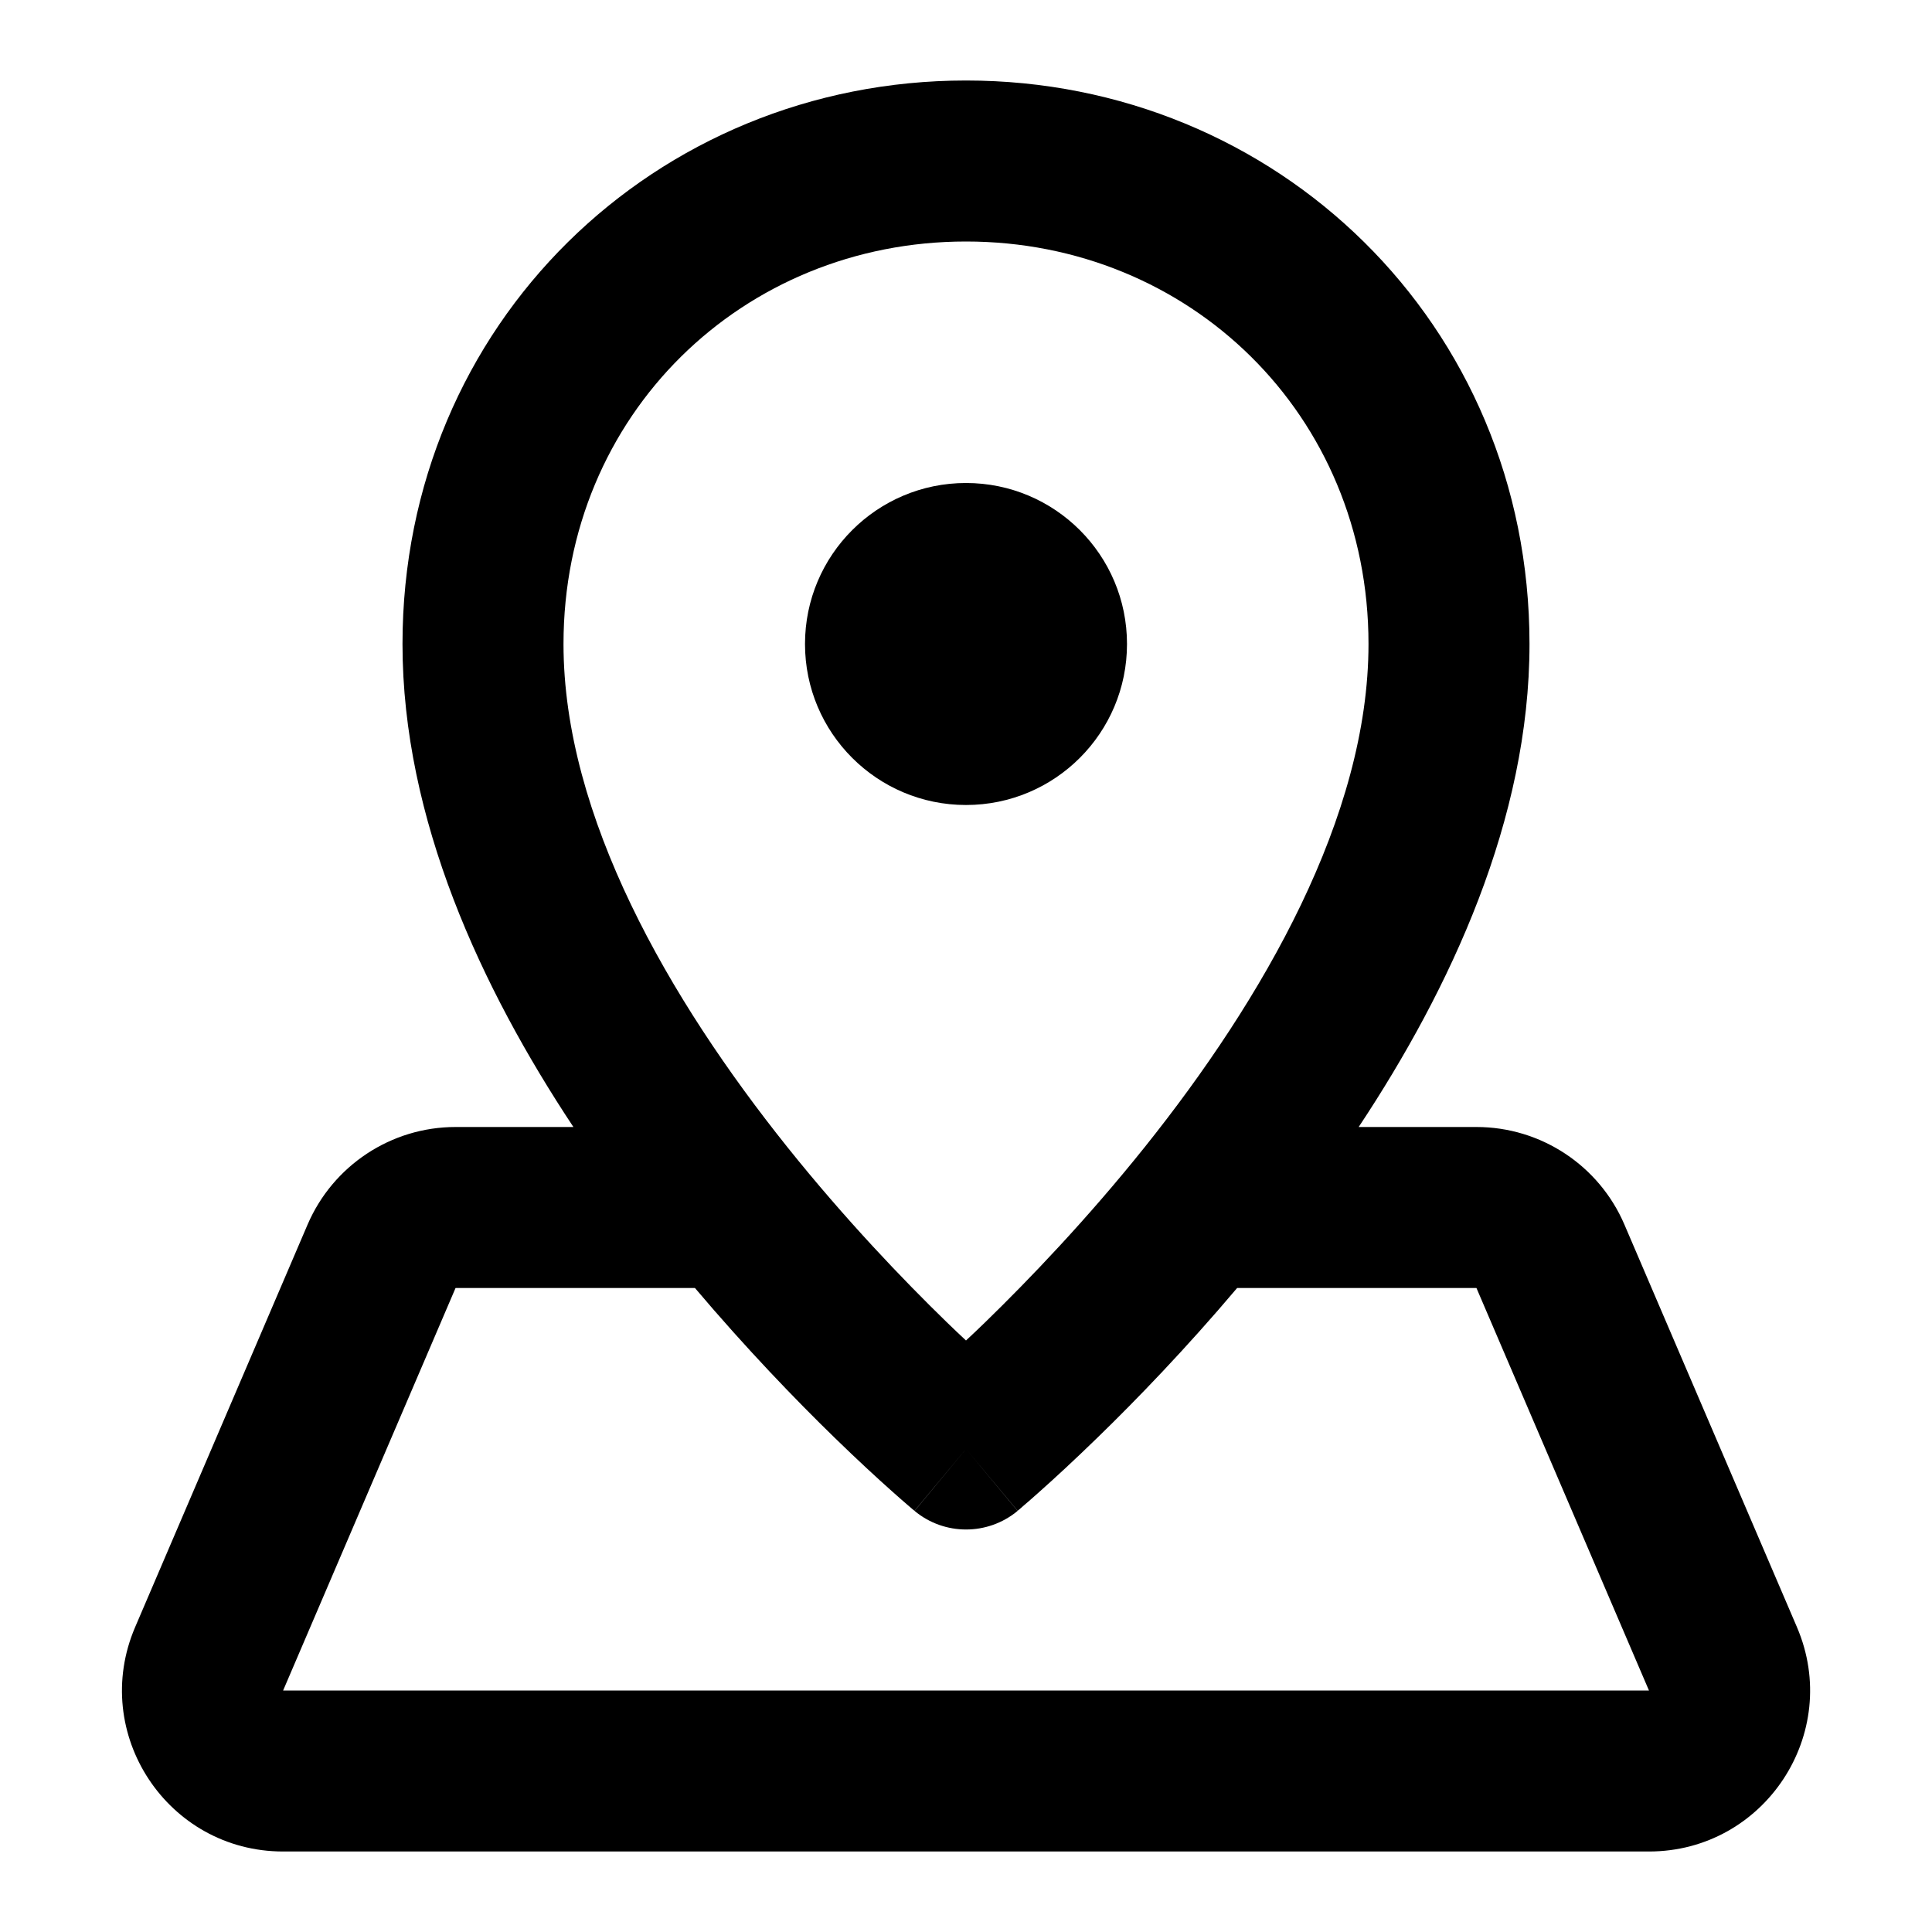
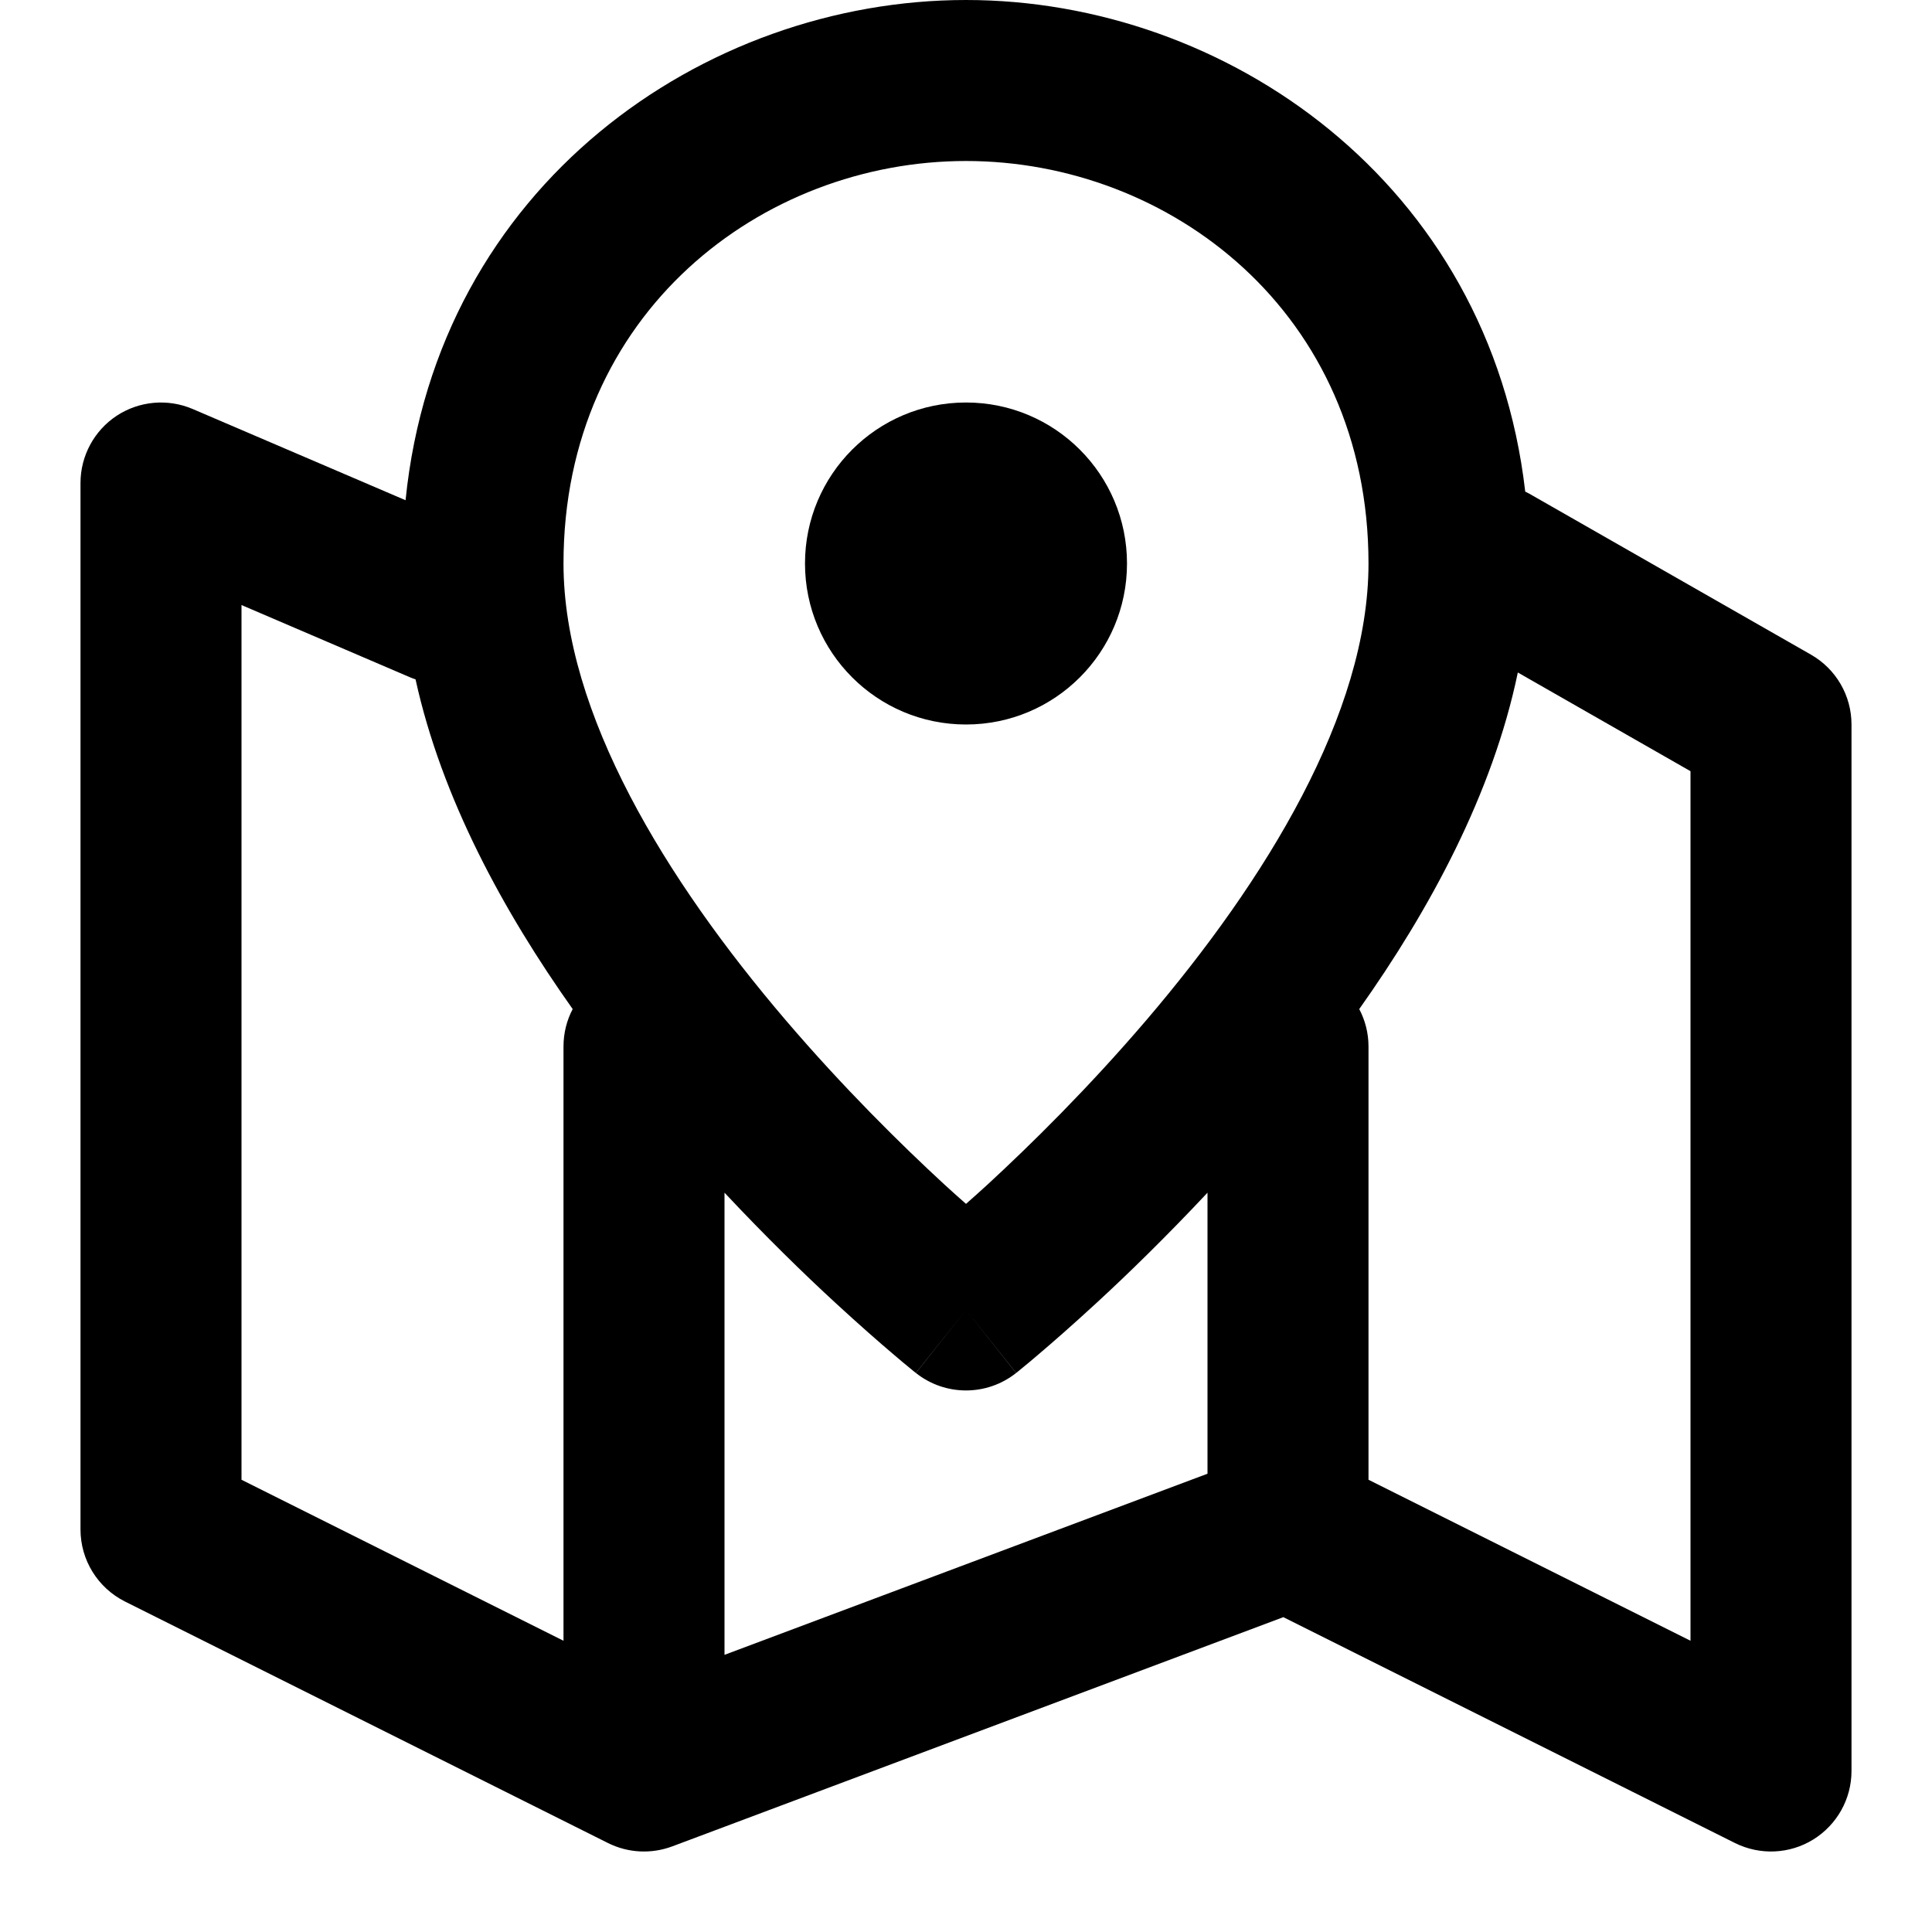
<svg xmlns="http://www.w3.org/2000/svg" width="24" height="24" viewBox="0 0 24 24" fill="none">
-   <path d="M12 6C13.105 6 14 6.895 14 8C14 9.105 13.105 10 12 10C10.896 10 10 9.105 10 8C10 6.895 10.896 6 12 6Z" fill="#000" />
-   <path fill-rule="evenodd" clip-rule="evenodd" d="M12 1C15.855 1 19 4.02 19 8C19 10.176 18.02 12.277 16.878 14H18.341C19.141 14 19.864 14.477 20.179 15.212L22.322 20.212C22.888 21.532 21.919 23 20.484 23H3.517C2.081 23 1.113 21.532 1.679 20.212L3.821 15.212C4.137 14.477 4.86 14 5.659 14H7.123C5.981 12.277 5 10.176 5 8C5 4.02 8.146 1 12 1ZM3.517 21H20.484L18.341 16H15.368C14.729 16.756 14.116 17.39 13.635 17.857C13.342 18.142 13.097 18.367 12.924 18.521C12.838 18.599 12.768 18.659 12.72 18.7C12.696 18.721 12.678 18.738 12.664 18.749C12.658 18.755 12.652 18.759 12.648 18.762C12.646 18.763 12.644 18.765 12.643 18.766L12.642 18.768L12 18L12.641 18.769C12.27 19.077 11.731 19.077 11.361 18.769L12 18L11.36 18.768L11.358 18.766C11.356 18.765 11.354 18.763 11.353 18.762C11.349 18.759 11.343 18.754 11.337 18.749C11.324 18.738 11.305 18.721 11.28 18.7C11.232 18.659 11.163 18.599 11.076 18.521C10.903 18.367 10.658 18.142 10.365 17.857C9.885 17.39 9.272 16.755 8.633 16H5.659L3.517 21ZM12 3C9.228 3 7 5.147 7 8C7 10.142 8.311 12.412 9.781 14.25C10.499 15.147 11.219 15.898 11.76 16.424C11.844 16.506 11.925 16.582 12 16.652C12.075 16.582 12.156 16.506 12.24 16.424C12.781 15.898 13.502 15.147 14.22 14.25C15.69 12.412 17 10.142 17 8C17 5.147 14.773 3 12 3Z" fill="#000" />
+   <path d="M12 5C13.105 5 14 5.895 14 7C14 8.105 13.105 9 12 9C10.895 9 10 8.105 10 7C10 5.895 10.895 5 12 5Z" fill="#000" />
+   <path fill-rule="evenodd" clip-rule="evenodd" d="M12 0C15.226 0 18.504 2.265 18.947 6.107C18.963 6.116 18.98 6.123 18.996 6.132L22.496 8.132C22.808 8.31 23 8.641 23 9V22C23 22.347 22.82 22.668 22.525 22.851C22.231 23.033 21.863 23.049 21.553 22.895L15.942 20.089L8.352 22.936C8.091 23.034 7.801 23.019 7.553 22.895L1.553 19.895C1.214 19.725 1 19.379 1 19V6C1 5.664 1.169 5.35 1.449 5.165C1.73 4.98 2.085 4.949 2.394 5.081L5.038 6.214C5.432 2.306 8.744 0 12 0ZM15 14.816C14.488 15.362 14.007 15.831 13.614 16.192C13.322 16.461 13.078 16.674 12.905 16.821C12.819 16.895 12.75 16.952 12.702 16.991C12.678 17.011 12.659 17.026 12.646 17.037C12.639 17.042 12.634 17.047 12.63 17.05C12.628 17.051 12.625 17.054 12.625 17.054L12.623 17.055L12 16.273L12.622 17.056C12.258 17.345 11.742 17.345 11.378 17.056L12 16.273L11.377 17.055L11.375 17.054C11.375 17.054 11.372 17.051 11.37 17.05C11.366 17.047 11.361 17.042 11.354 17.037C11.341 17.026 11.322 17.011 11.298 16.991C11.25 16.952 11.181 16.895 11.095 16.821C10.922 16.674 10.678 16.461 10.386 16.192C9.993 15.831 9.512 15.362 9 14.816V20.557L15 18.307V14.816ZM3 18.382L7 20.382V13C7 12.832 7.041 12.674 7.114 12.535C6.256 11.325 5.486 9.916 5.162 8.439C5.144 8.433 5.125 8.427 5.106 8.419L3 7.516V18.382ZM18.855 8.354C18.542 9.861 17.759 11.302 16.885 12.535C16.958 12.674 17 12.832 17 13V18.382L21 20.382V9.58L18.855 8.354ZM12 2C9.469 2 7 3.882 7 7C7 8.863 8.279 10.939 9.761 12.674C10.478 13.513 11.197 14.222 11.739 14.721C11.831 14.806 11.919 14.883 12 14.955C12.081 14.883 12.169 14.806 12.261 14.721C12.803 14.222 13.522 13.513 14.239 12.674C15.721 10.939 17 8.863 17 7C17 3.882 14.531 2 12 2Z" fill="#000" />
</svg>
